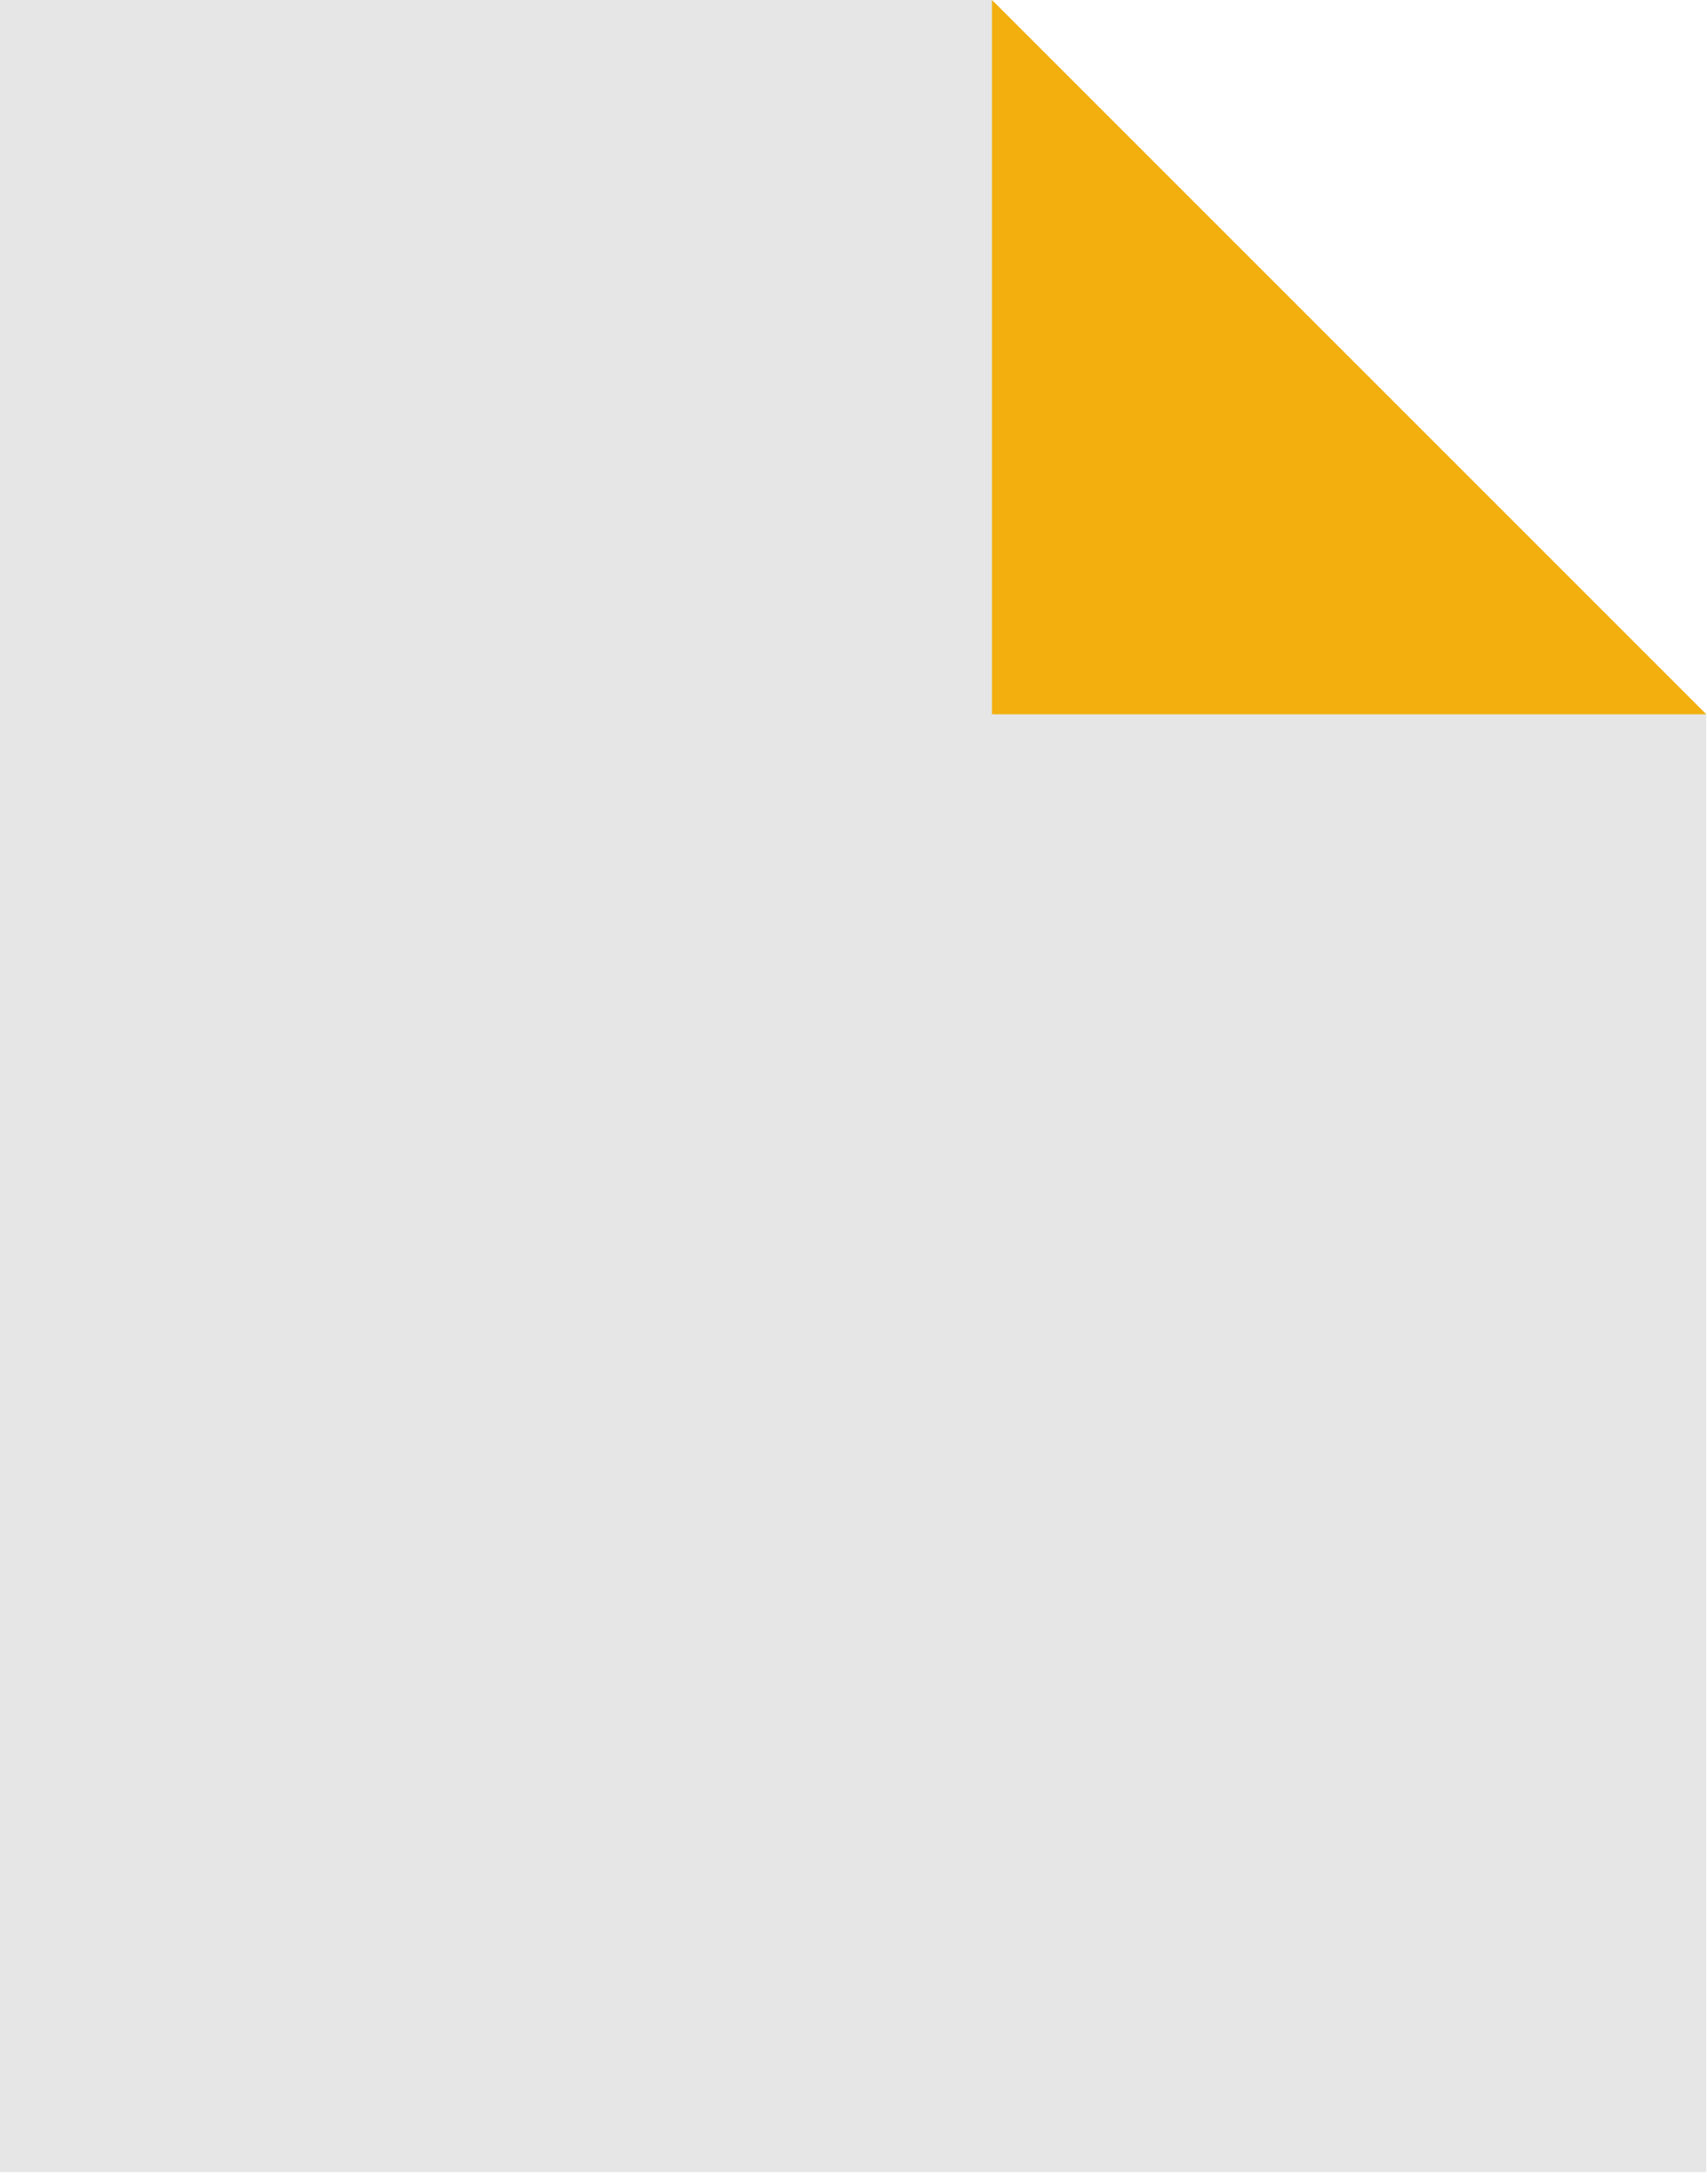
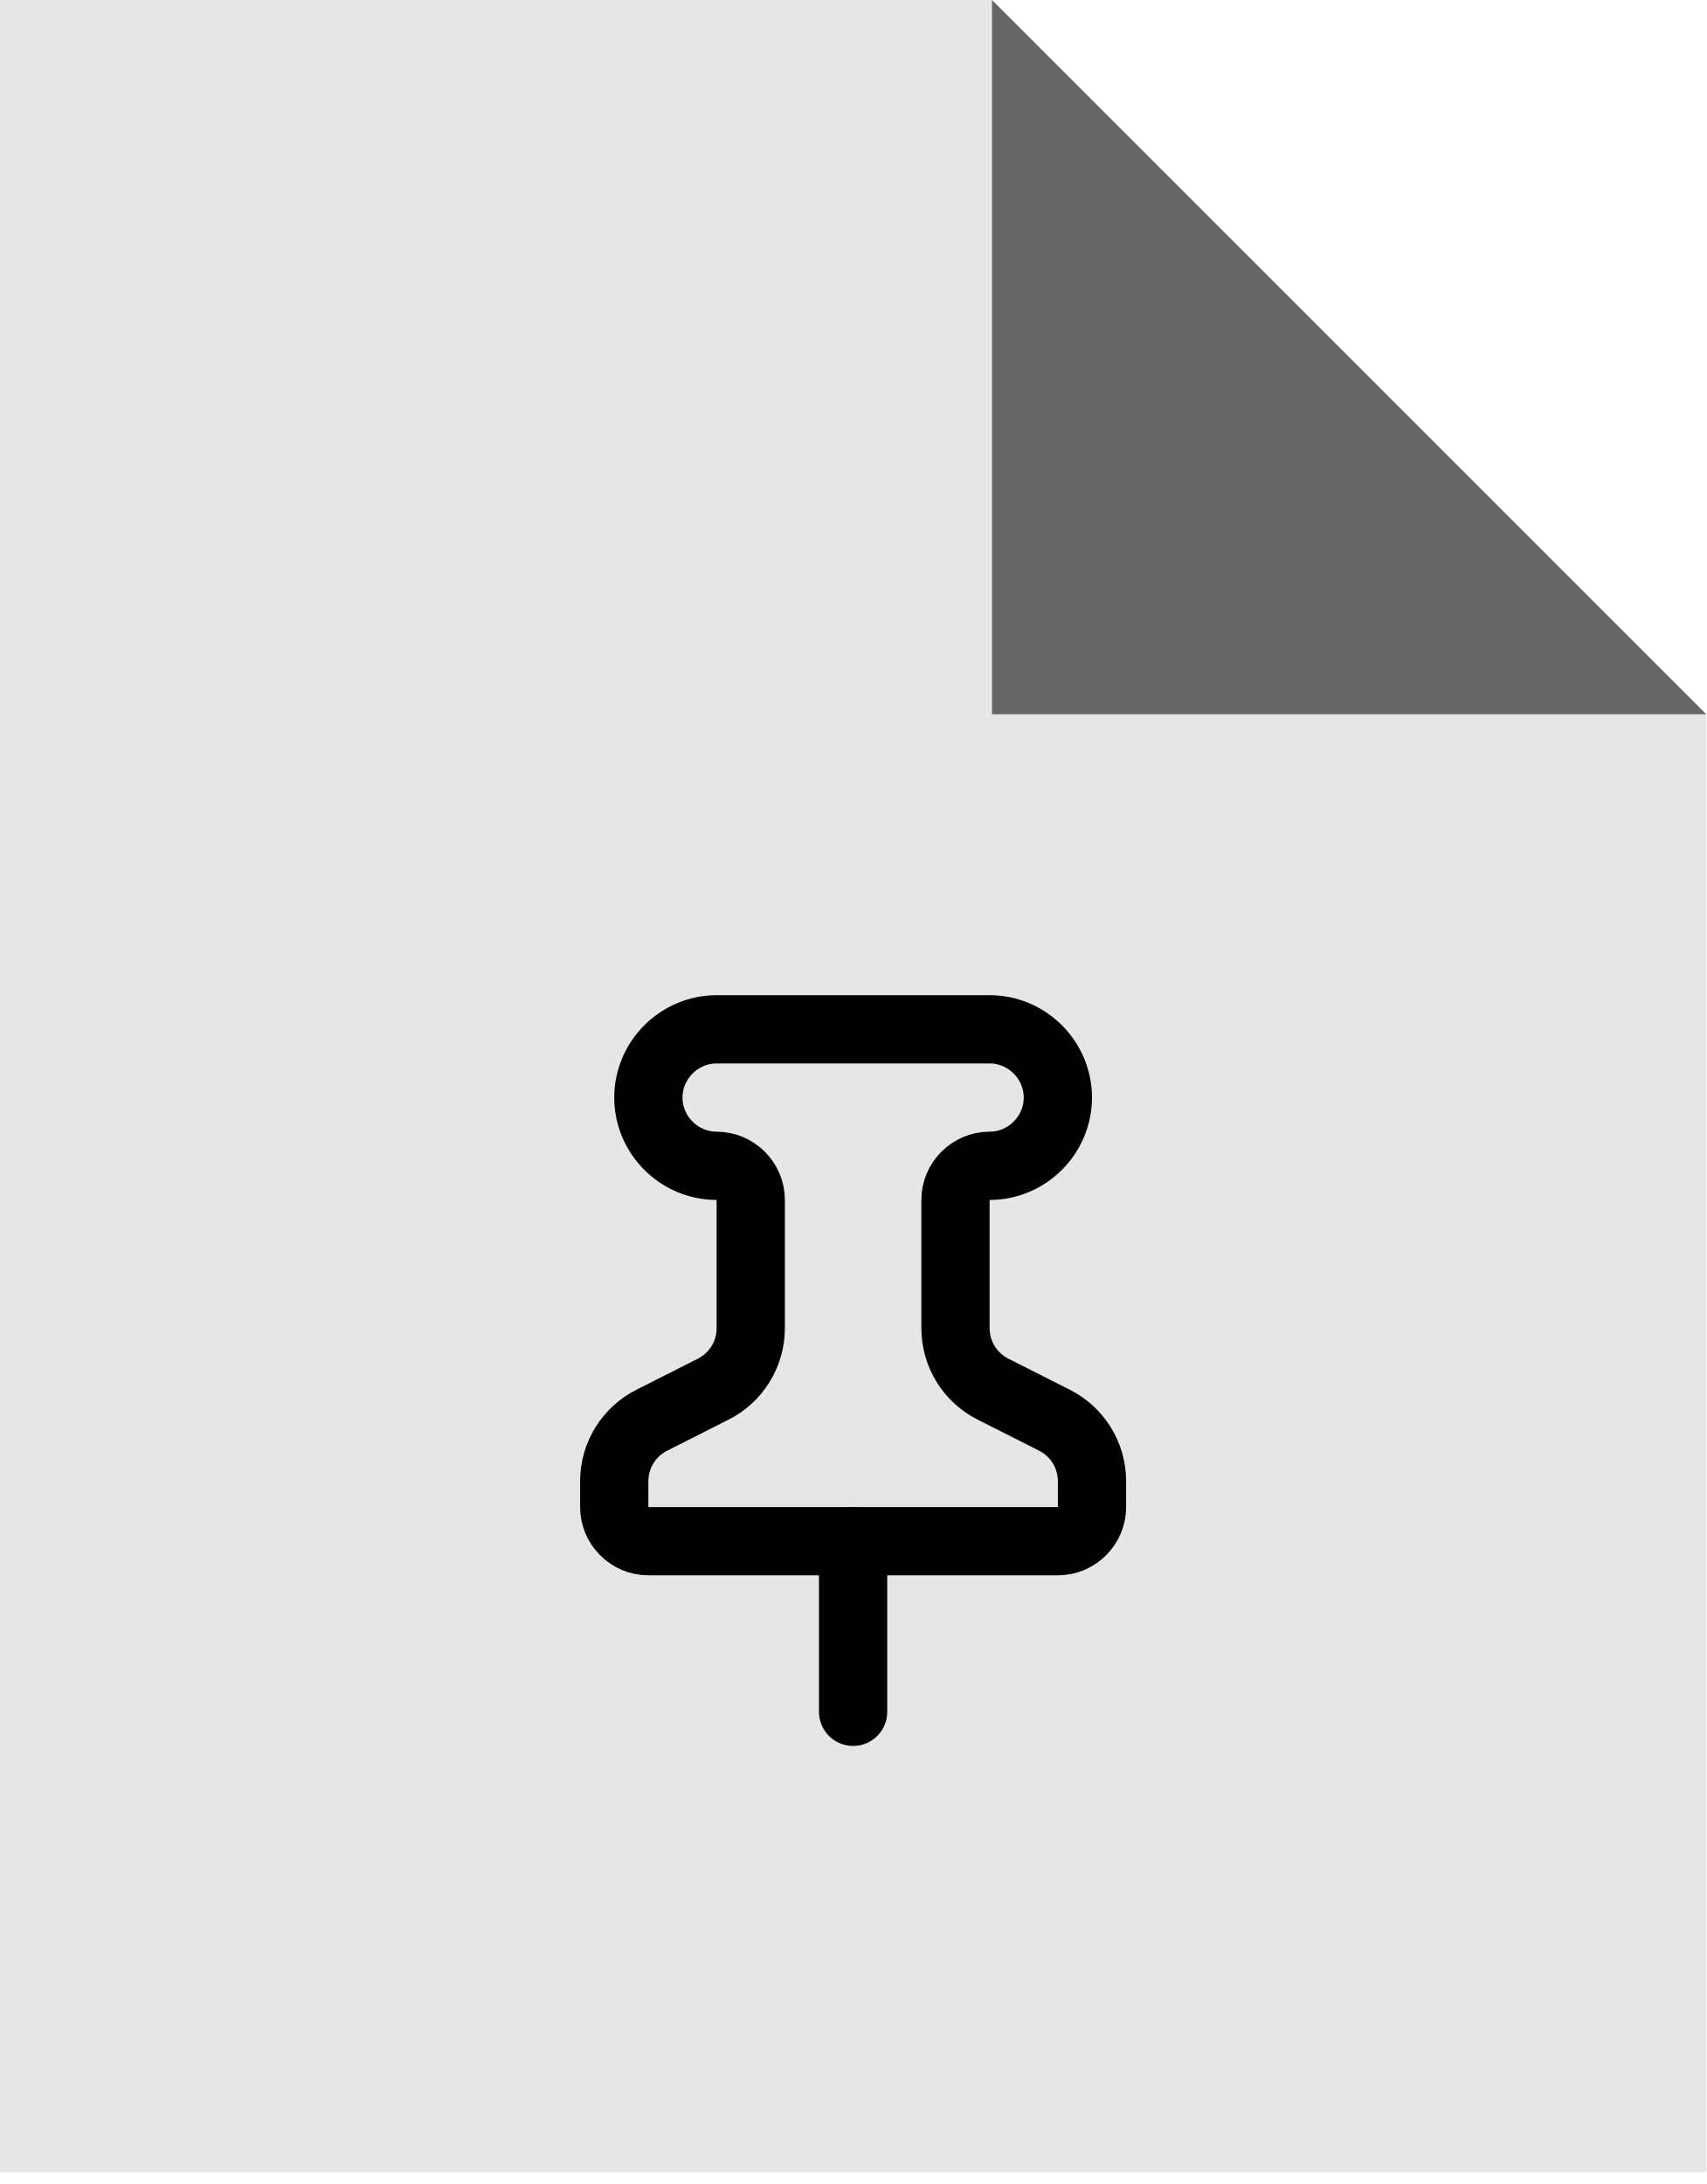
- <svg xmlns="http://www.w3.org/2000/svg" width="100%" height="100%" viewBox="0 0 50 64" version="1.1" xml:space="preserve" style="fill-rule:evenodd;clip-rule:evenodd;stroke-linejoin:round;stroke-miterlimit:2;">
-   <g transform="matrix(1.16279,0,0,1.16279,-75.5814,-122.093)">
-     <g id="live">
-       <path d="M108,123L108,159.74L65,159.74L65,105L90,105L108,123Z" style="fill:rgb(230,230,230);" />
+ <svg xmlns="http://www.w3.org/2000/svg" width="100%" height="100%" viewBox="0 0 50 64" version="1.1" xml:space="preserve" style="fill-rule:evenodd;clip-rule:evenodd;stroke-linecap:round;stroke-linejoin:round;">
+   <g id="click-to-pin">
+     <g transform="matrix(1.16279,0,0,1.16279,-75.5814,-122.093)">
+       <g id="live">
+         <path d="M108,123L108,159.74L65,159.74L65,105L90,105L108,123Z" style="fill:rgb(230,230,230);" />
+       </g>
+     </g>
+     <g transform="matrix(7.12003e-17,-1.16279,1.16279,7.12003e-17,29.0698,20.9302)">
+       <g id="grey-click-to-pin">
+         <path d="M0,0L18,0L0,18L0,0Z" style="fill:rgb(102,102,102);fill-rule:nonzero;" />
+       </g>
+     </g>
+     <g id="pin">
+       <g transform="matrix(1,0,0,1,13,28.1631)">
+         <path d="M12,17L12,22" style="fill:none;fill-rule:nonzero;stroke:black;stroke-width:2px;" />
+       </g>
+       <g transform="matrix(1,0,0,1,13,28.1631)">
+         <path d="M9,10.76C9,11.518 8.569,12.213 7.89,12.55L6.11,13.45C5.431,13.787 5,14.482 5,15.24L5,16C5,16.549 5.451,17 6,17L18,17C18.549,17 19,16.549 19,16L19,15.24C19,14.482 18.569,13.787 17.89,13.45L16.11,12.55C15.431,12.213 15,11.518 15,10.76L15,7C15,6.451 15.451,6 16,6C17.097,6 18,5.097 18,4C18,2.903 17.097,2 16,2L8,2C6.903,2 6,2.903 6,4C6,5.097 6.903,6 8,6C8.549,6 9,6.451 9,7L9,10.76Z" style="fill:none;fill-rule:nonzero;stroke:black;stroke-width:2px;" />
+       </g>
    </g>
  </g>
-   <g transform="matrix(7.12003e-17,-1.16279,1.16279,7.12003e-17,29.0698,20.9302)">
-     <path d="M0,0L18,0L0,18L0,0Z" style="fill:rgb(242,175,13);fill-rule:nonzero;" />
-   </g>
</svg>
